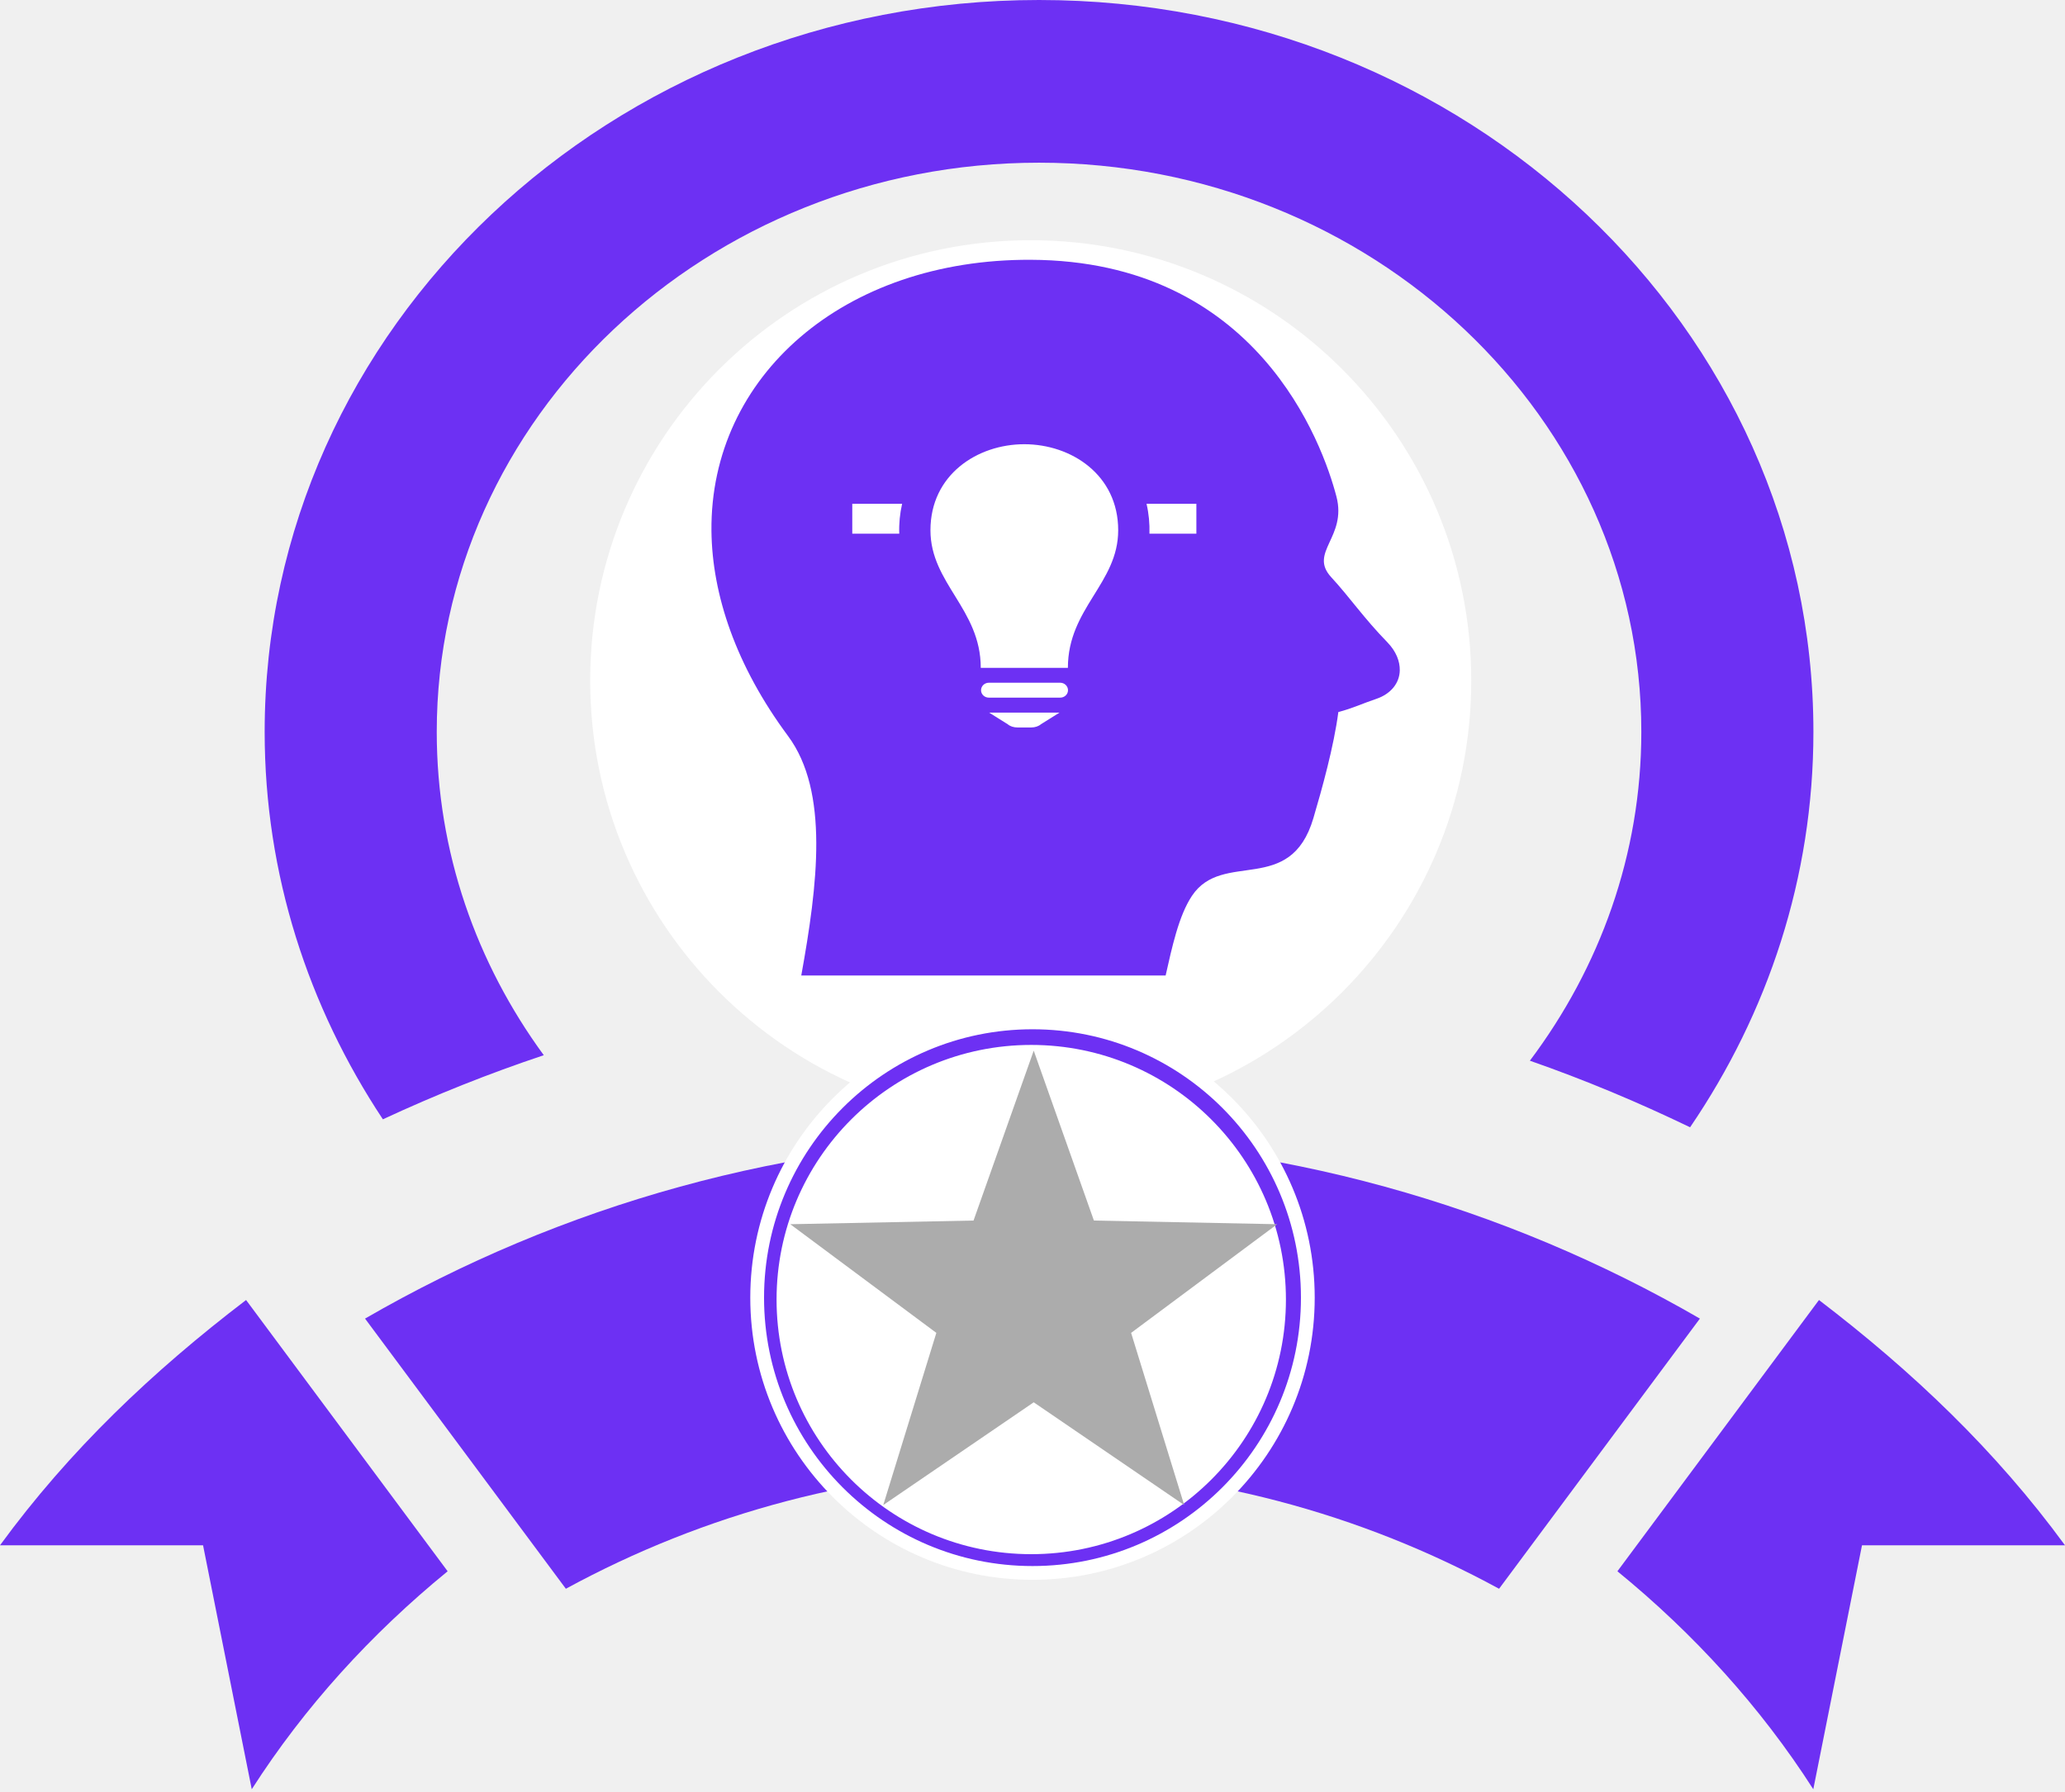
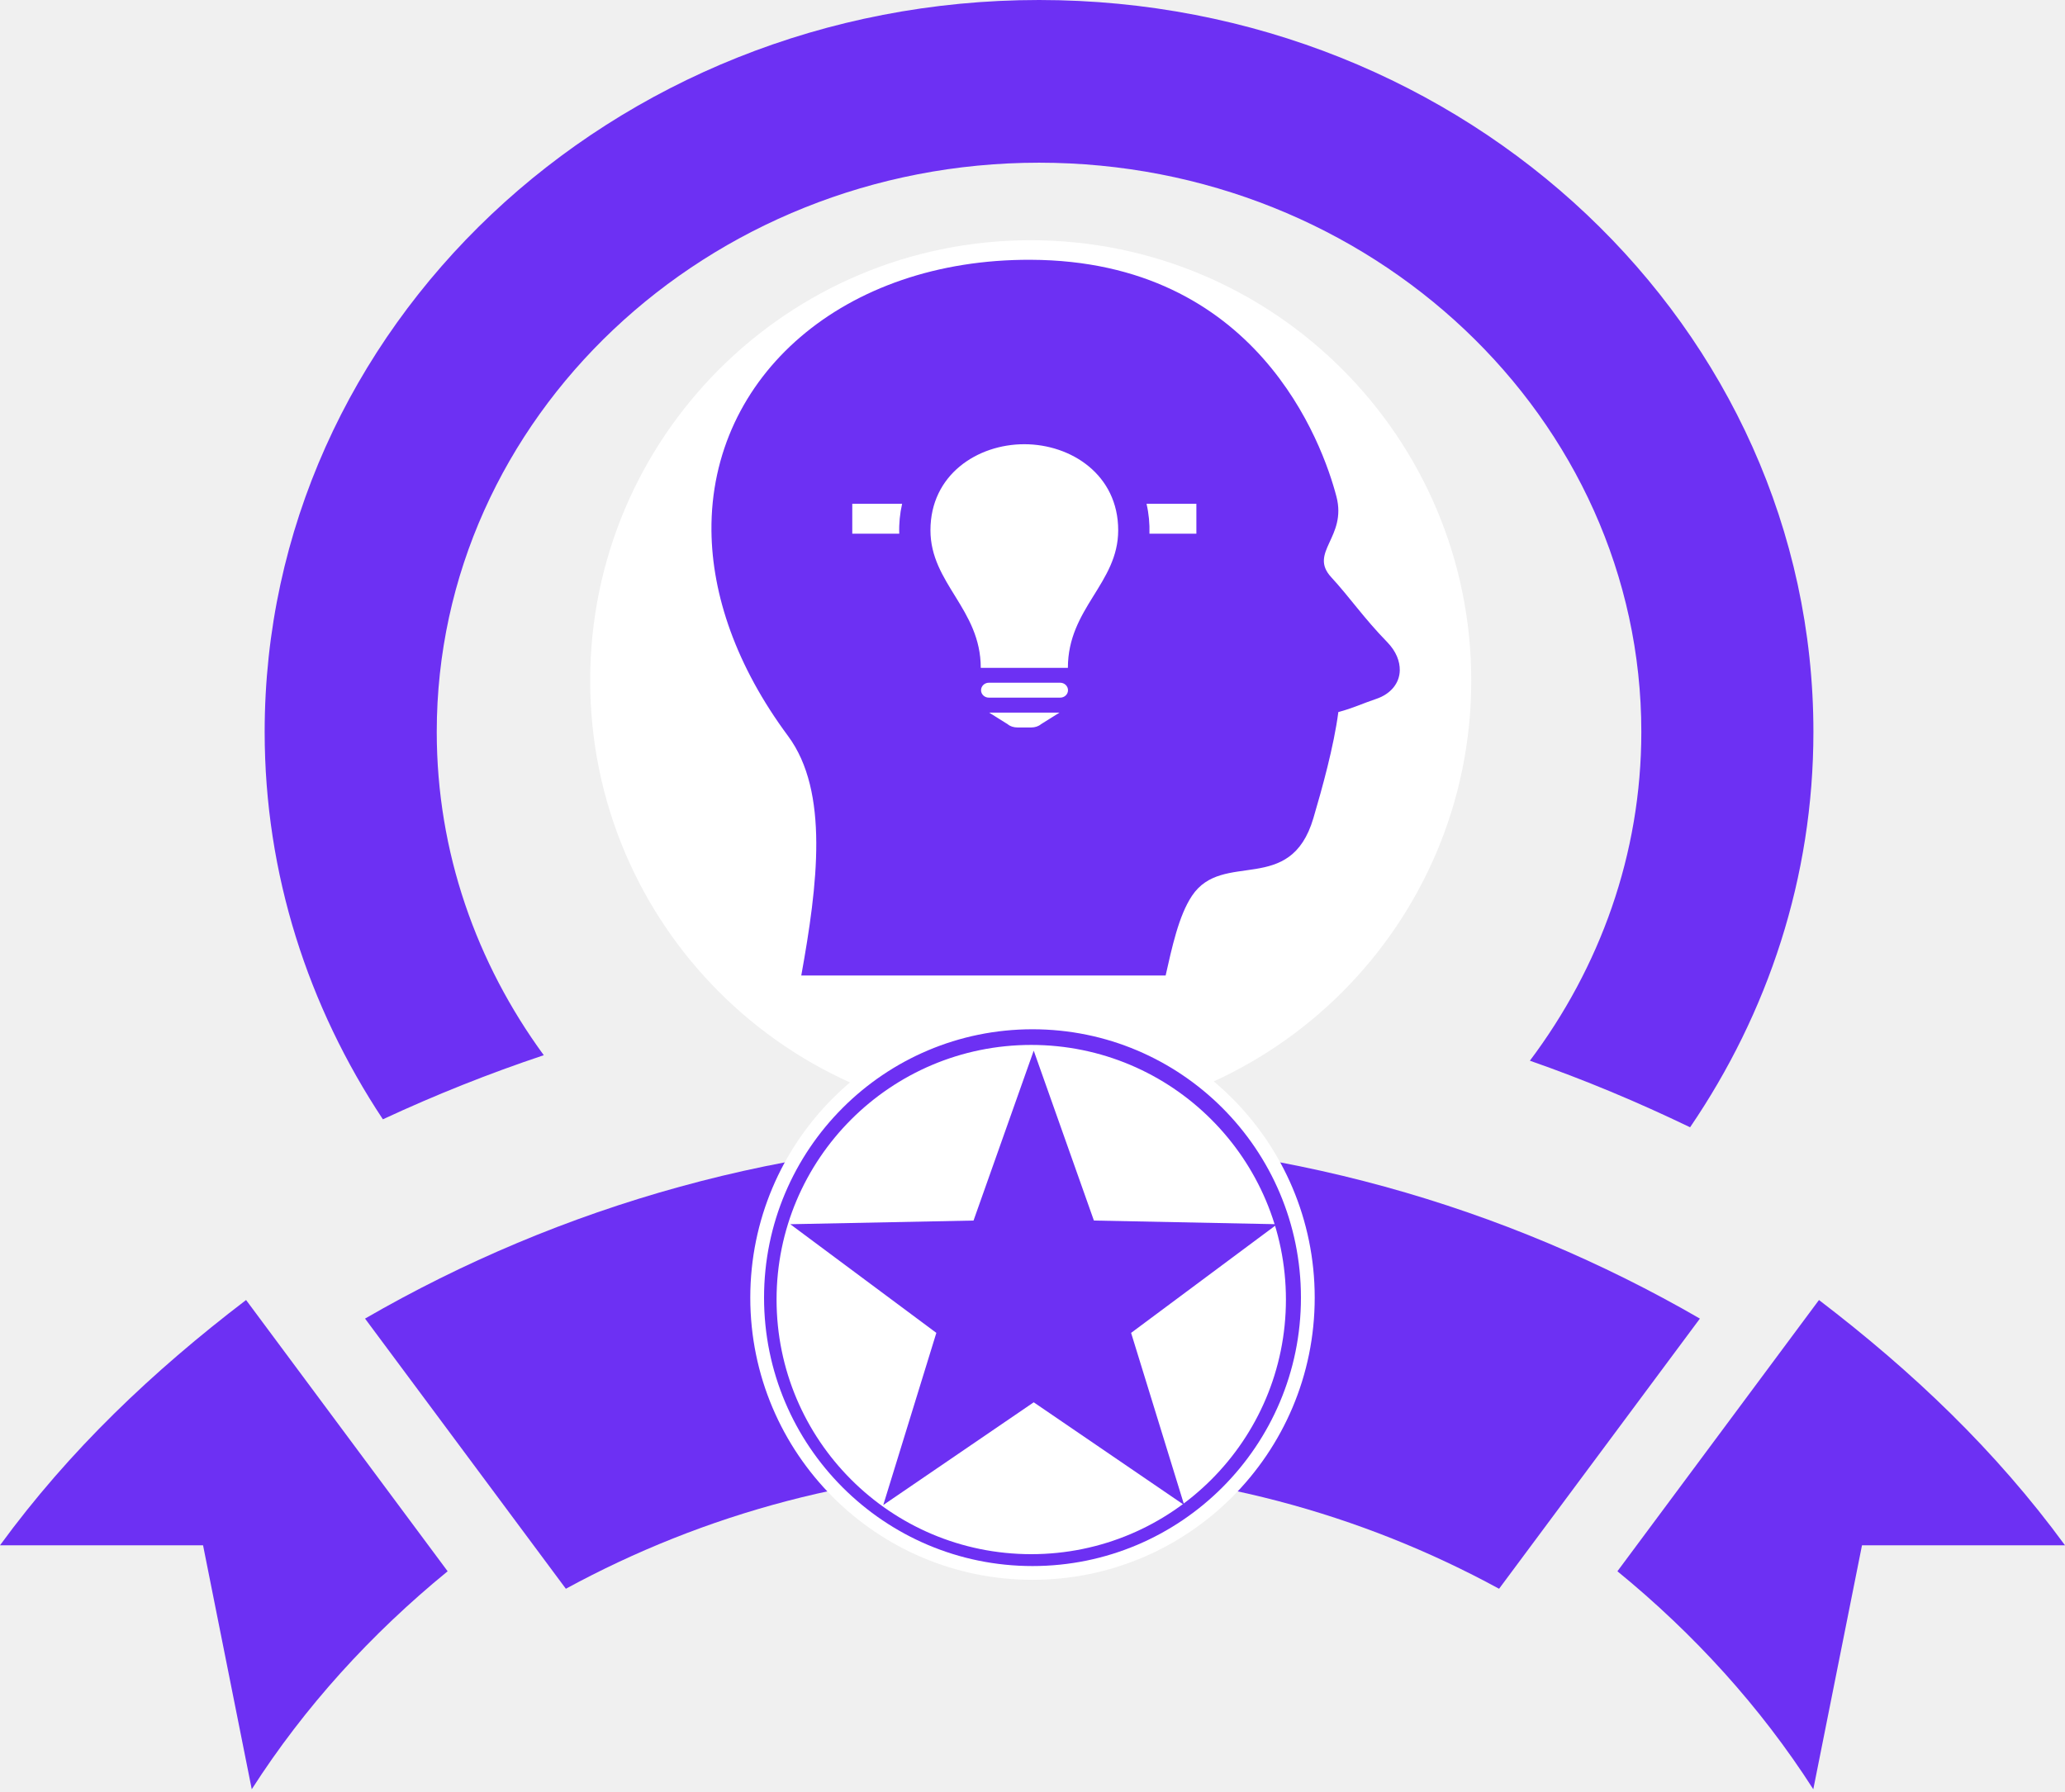
<svg xmlns="http://www.w3.org/2000/svg" width="500" height="434" viewBox="0 0 500 434" fill="none">
  <path d="M290.222 182.097L332.333 141.875L274.458 133.931L248.972 81.681L223.513 133.931L165.638 141.861L207.75 182.084L197.5 239.264L248.972 211.861L300.472 239.264L290.222 182.097ZM92.708 271.084C74.666 243.861 64.083 211.764 64.083 177.264C64.083 79.361 148.013 0 251.583 0C355.138 0 439.083 79.361 439.083 177.264C439.083 212.57 428.041 245.389 409.222 273.014C396.583 266.917 383.638 261.5 370.43 256.889C387.347 234.375 397.416 206.931 397.416 177.264C397.416 101.25 331.972 39.403 251.583 39.403C171.18 39.403 105.75 101.25 105.75 177.264C105.75 206.347 115.375 233.292 131.666 255.556C118.416 259.986 105.416 265.167 92.708 271.084ZM411.597 319.347L362.972 384.778C329.583 366.584 291.138 355.945 250 355.764C208.847 355.945 170.416 366.584 137.013 384.778L88.388 319.347C135.597 292.042 190.722 275.972 250 275.792C309.263 275.972 364.388 292.042 411.597 319.347ZM500 374.25H450.847L439.055 433.334C426.291 413.403 410.138 395.667 391.625 380.542L440.43 314.847C463.097 332.167 483.18 351.25 500 374.25ZM59.583 314.847L108.388 380.542C89.847 395.695 73.722 413.403 60.958 433.334L49.166 374.25H0C16.805 351.25 36.888 332.167 59.583 314.847Z" fill="#6D30F3" />
  <path d="M249.569 271.514C308.48 271.514 356.236 223.758 356.236 164.847C356.236 105.936 308.48 58.18 249.569 58.18C190.658 58.18 142.902 105.936 142.902 164.847C142.902 223.758 190.658 271.514 249.569 271.514Z" fill="white" />
  <path d="M250 380.944C286.818 380.944 316.666 351.096 316.666 314.277C316.666 277.458 286.818 247.61 250 247.61C213.181 247.61 183.333 277.458 183.333 314.277C183.333 351.096 213.181 380.944 250 380.944Z" fill="#6D30F3" stroke="white" stroke-width="3.333" />
  <path d="M249.696 374.734C282.833 374.734 309.696 347.871 309.696 314.734C309.696 281.597 282.833 254.734 249.696 254.734C216.559 254.734 189.696 281.597 189.696 314.734C189.696 347.871 216.559 374.734 249.696 374.734Z" fill="white" stroke="white" stroke-width="3.333" />
  <path d="M282.236 236.25H194.013C197.972 214.334 200.805 191.75 190.819 178.264C178.194 161.25 172.416 144.014 172.263 128.556C171.916 91.07 204.319 62.736 249.555 62.917C304.375 63.125 320.222 107.375 323.597 120.278C326.166 130.167 316.791 133.778 322.333 139.792C326.847 144.695 330.18 149.653 335.888 155.514C338.097 157.792 338.958 160.181 338.93 162.334C338.888 165.459 336.722 168.084 333.263 169.25C330.013 170.334 327.5 171.556 324.055 172.445C322.958 180.82 320.111 191.014 318.013 198.139C312.43 217.056 296.069 205.778 288.611 216.959C285.388 221.792 283.763 229.514 282.236 236.25ZM249.722 176.181C250.597 176.181 251.458 175.903 252.041 175.403L256.541 172.584H239.5L244 175.403C244.583 175.903 245.43 176.181 246.333 176.181H249.722ZM256.708 168.959C257.75 168.959 258.597 168.153 258.597 167.167C258.597 166.167 257.75 165.347 256.708 165.347H239.43C238.388 165.347 237.541 166.167 237.541 167.167C237.541 168.153 238.388 168.959 239.43 168.959H256.708ZM258.569 161.75C258.569 147.278 270.75 141.306 270.75 128.417C270.75 114.986 259.375 107.584 248.013 107.584C236.652 107.584 225.291 114.972 225.291 128.417C225.291 141.306 237.472 147.486 237.472 161.75H258.569ZM277.333 135.639L287.555 140.056L284.43 146.639L274.583 142.389C275.736 140.222 276.68 138 277.333 135.639ZM218.708 135.639C219.375 138.028 220.291 140.195 221.43 142.389L211.625 146.639L208.486 140.056L218.708 135.639ZM289.68 129.25V122.014H277.611C278.166 124.389 278.388 126.82 278.319 129.25H289.68ZM217.736 129.25V129.222C217.652 126.806 217.888 124.389 218.43 122.014H206.361V129.25H217.736ZM270.916 109.639L280.319 103.264L284.708 109.167L275.222 115.584C274.125 113.472 272.68 111.486 270.916 109.639ZM225.125 109.639C223.388 111.459 221.958 113.431 220.819 115.584L211.333 109.167L215.722 103.264L225.125 109.639ZM258.722 102.084L263.75 92.361L270.541 95.57L265.513 105.278C263.402 103.945 261.125 102.875 258.722 102.084ZM237.319 102.07C234.93 102.861 232.638 103.931 230.513 105.264L225.5 95.57L232.291 92.361L237.319 102.07ZM251.805 100.57C249.277 100.292 246.847 100.278 244.236 100.57V89.514H251.805V100.57Z" fill="#6D30F3" />
-   <path d="M250.296 254.455L264.869 295.601L309.243 296.489L273.875 322.806L286.728 364.501L250.296 339.62L213.864 364.501L226.717 322.806L191.349 296.489L235.723 295.601L250.296 254.455Z" fill="#ACACAC" />
+   <path d="M250.296 254.455L264.869 295.601L309.243 296.489L273.875 322.806L286.728 364.501L250.296 339.62L213.864 364.501L226.717 322.806L191.349 296.489L235.723 295.601L250.296 254.455Z" fill="#6D30F3" />
</svg>
